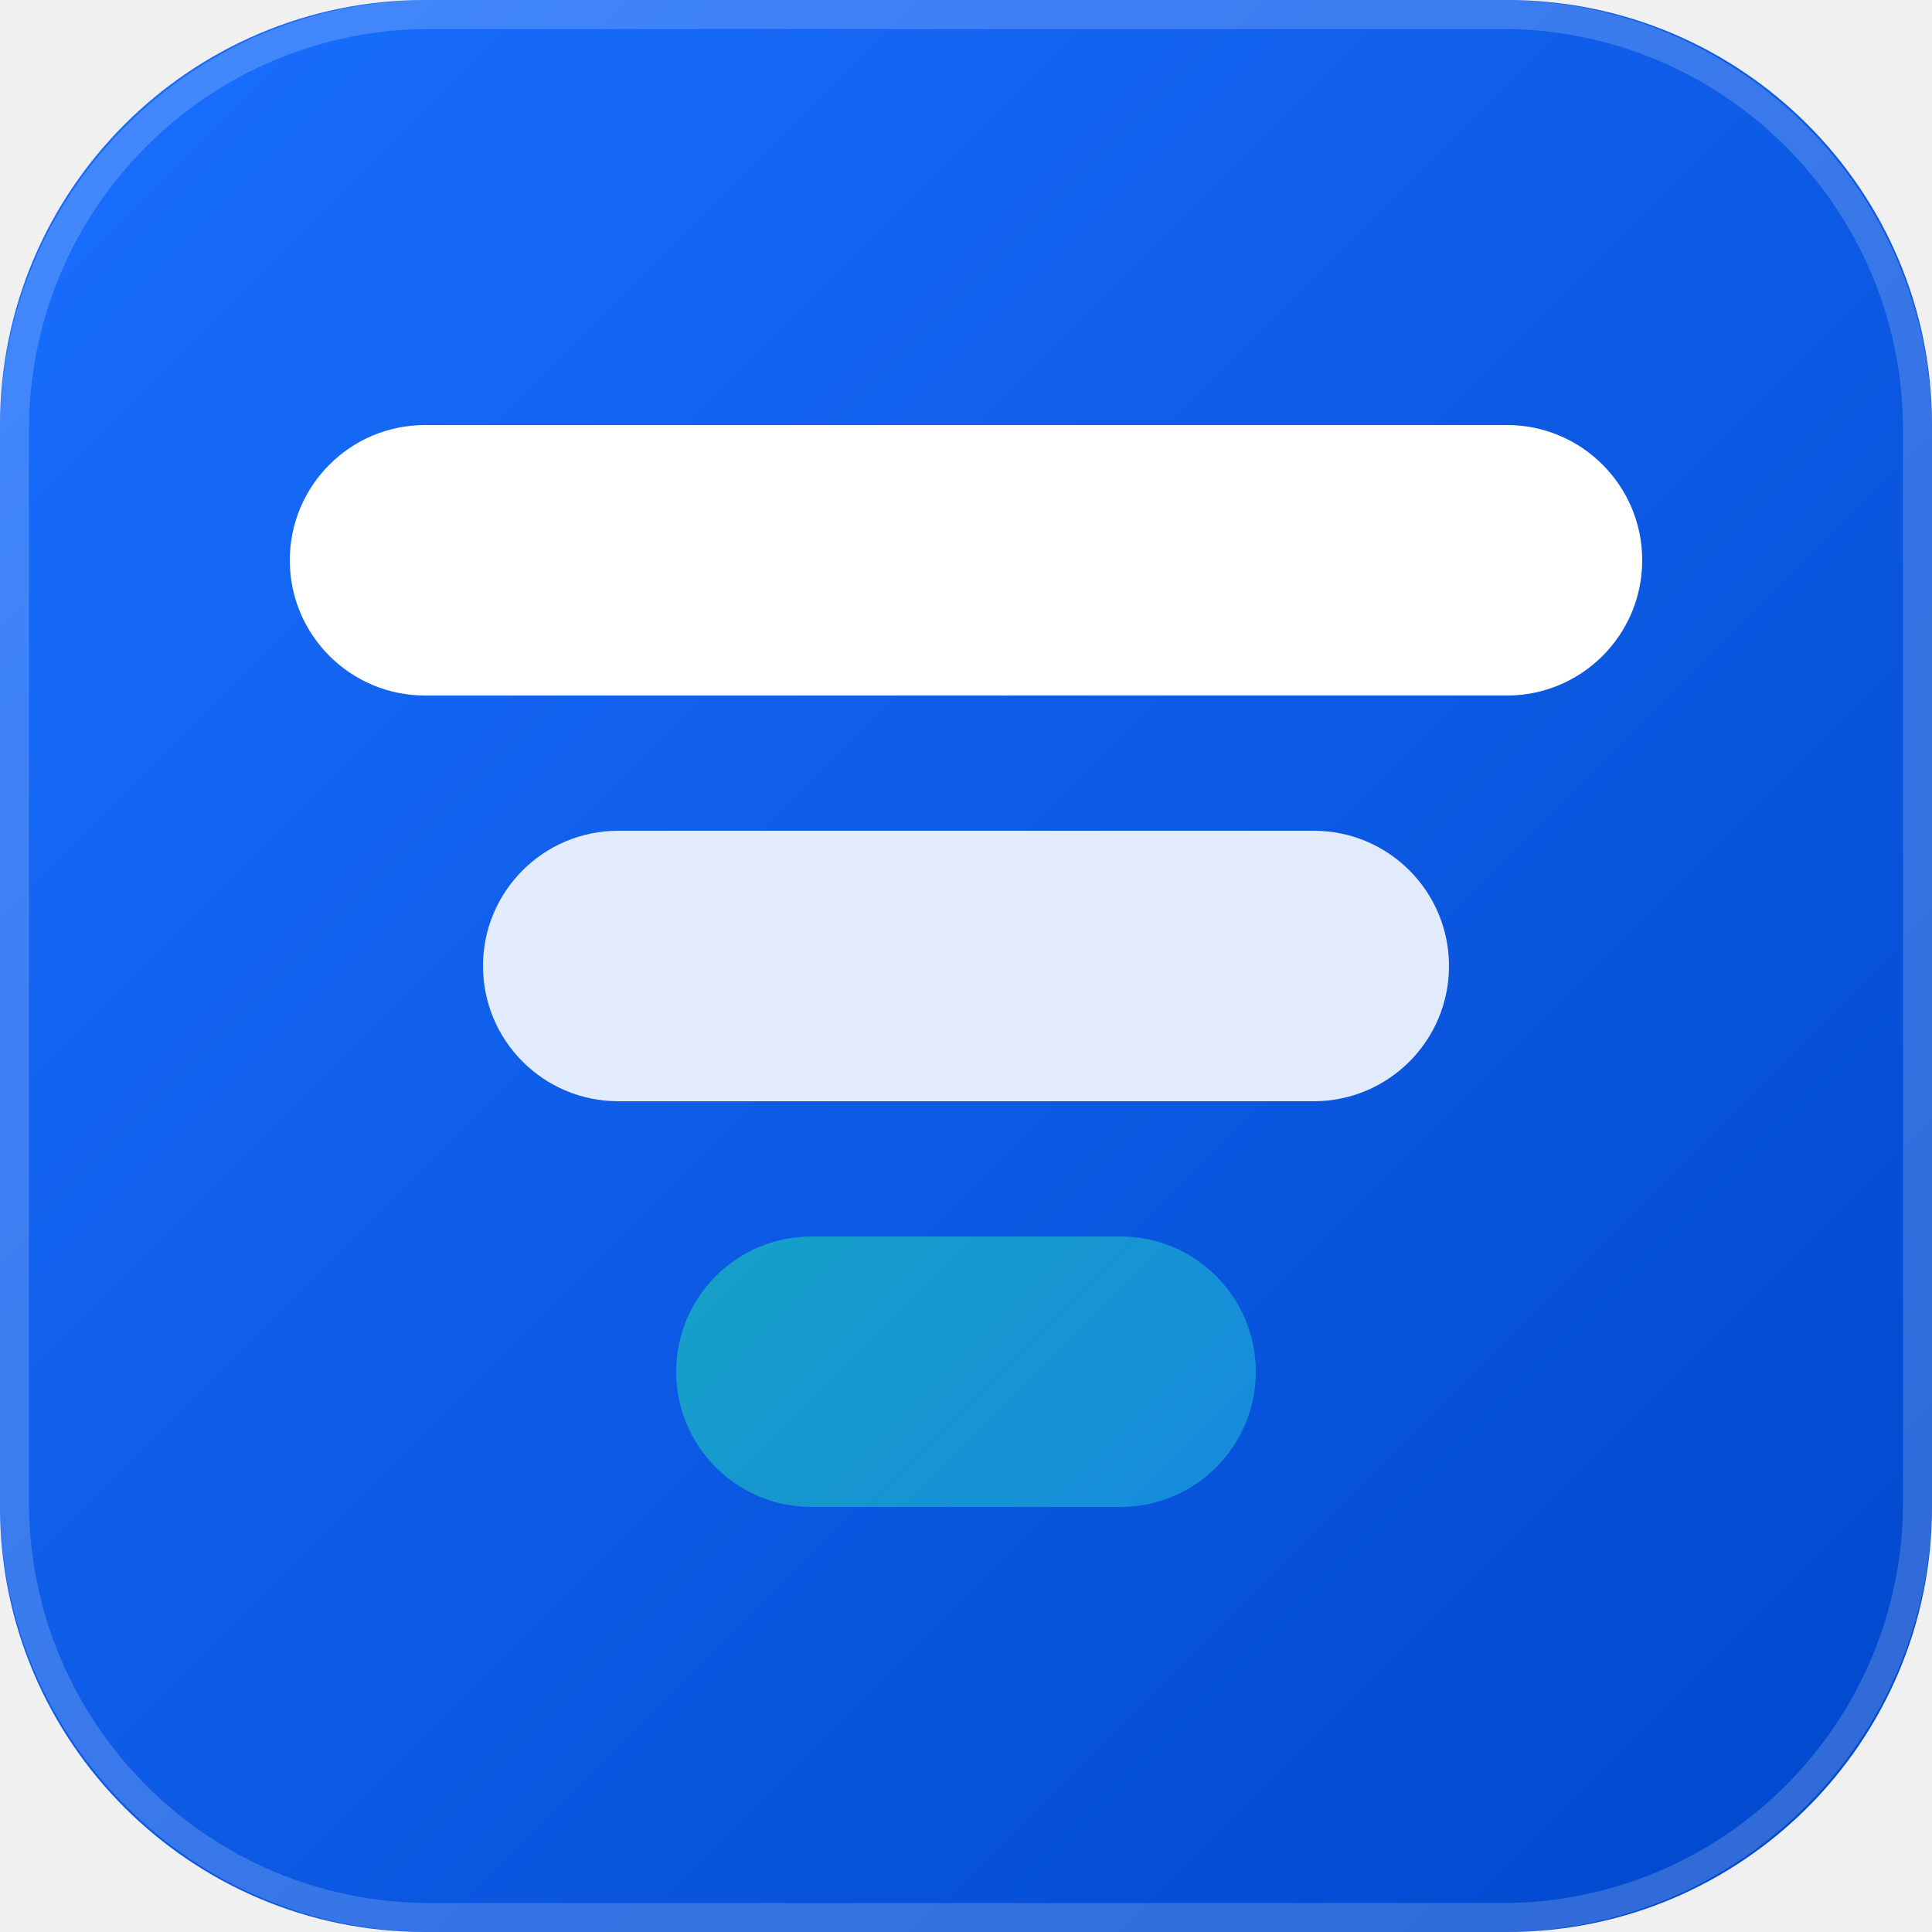
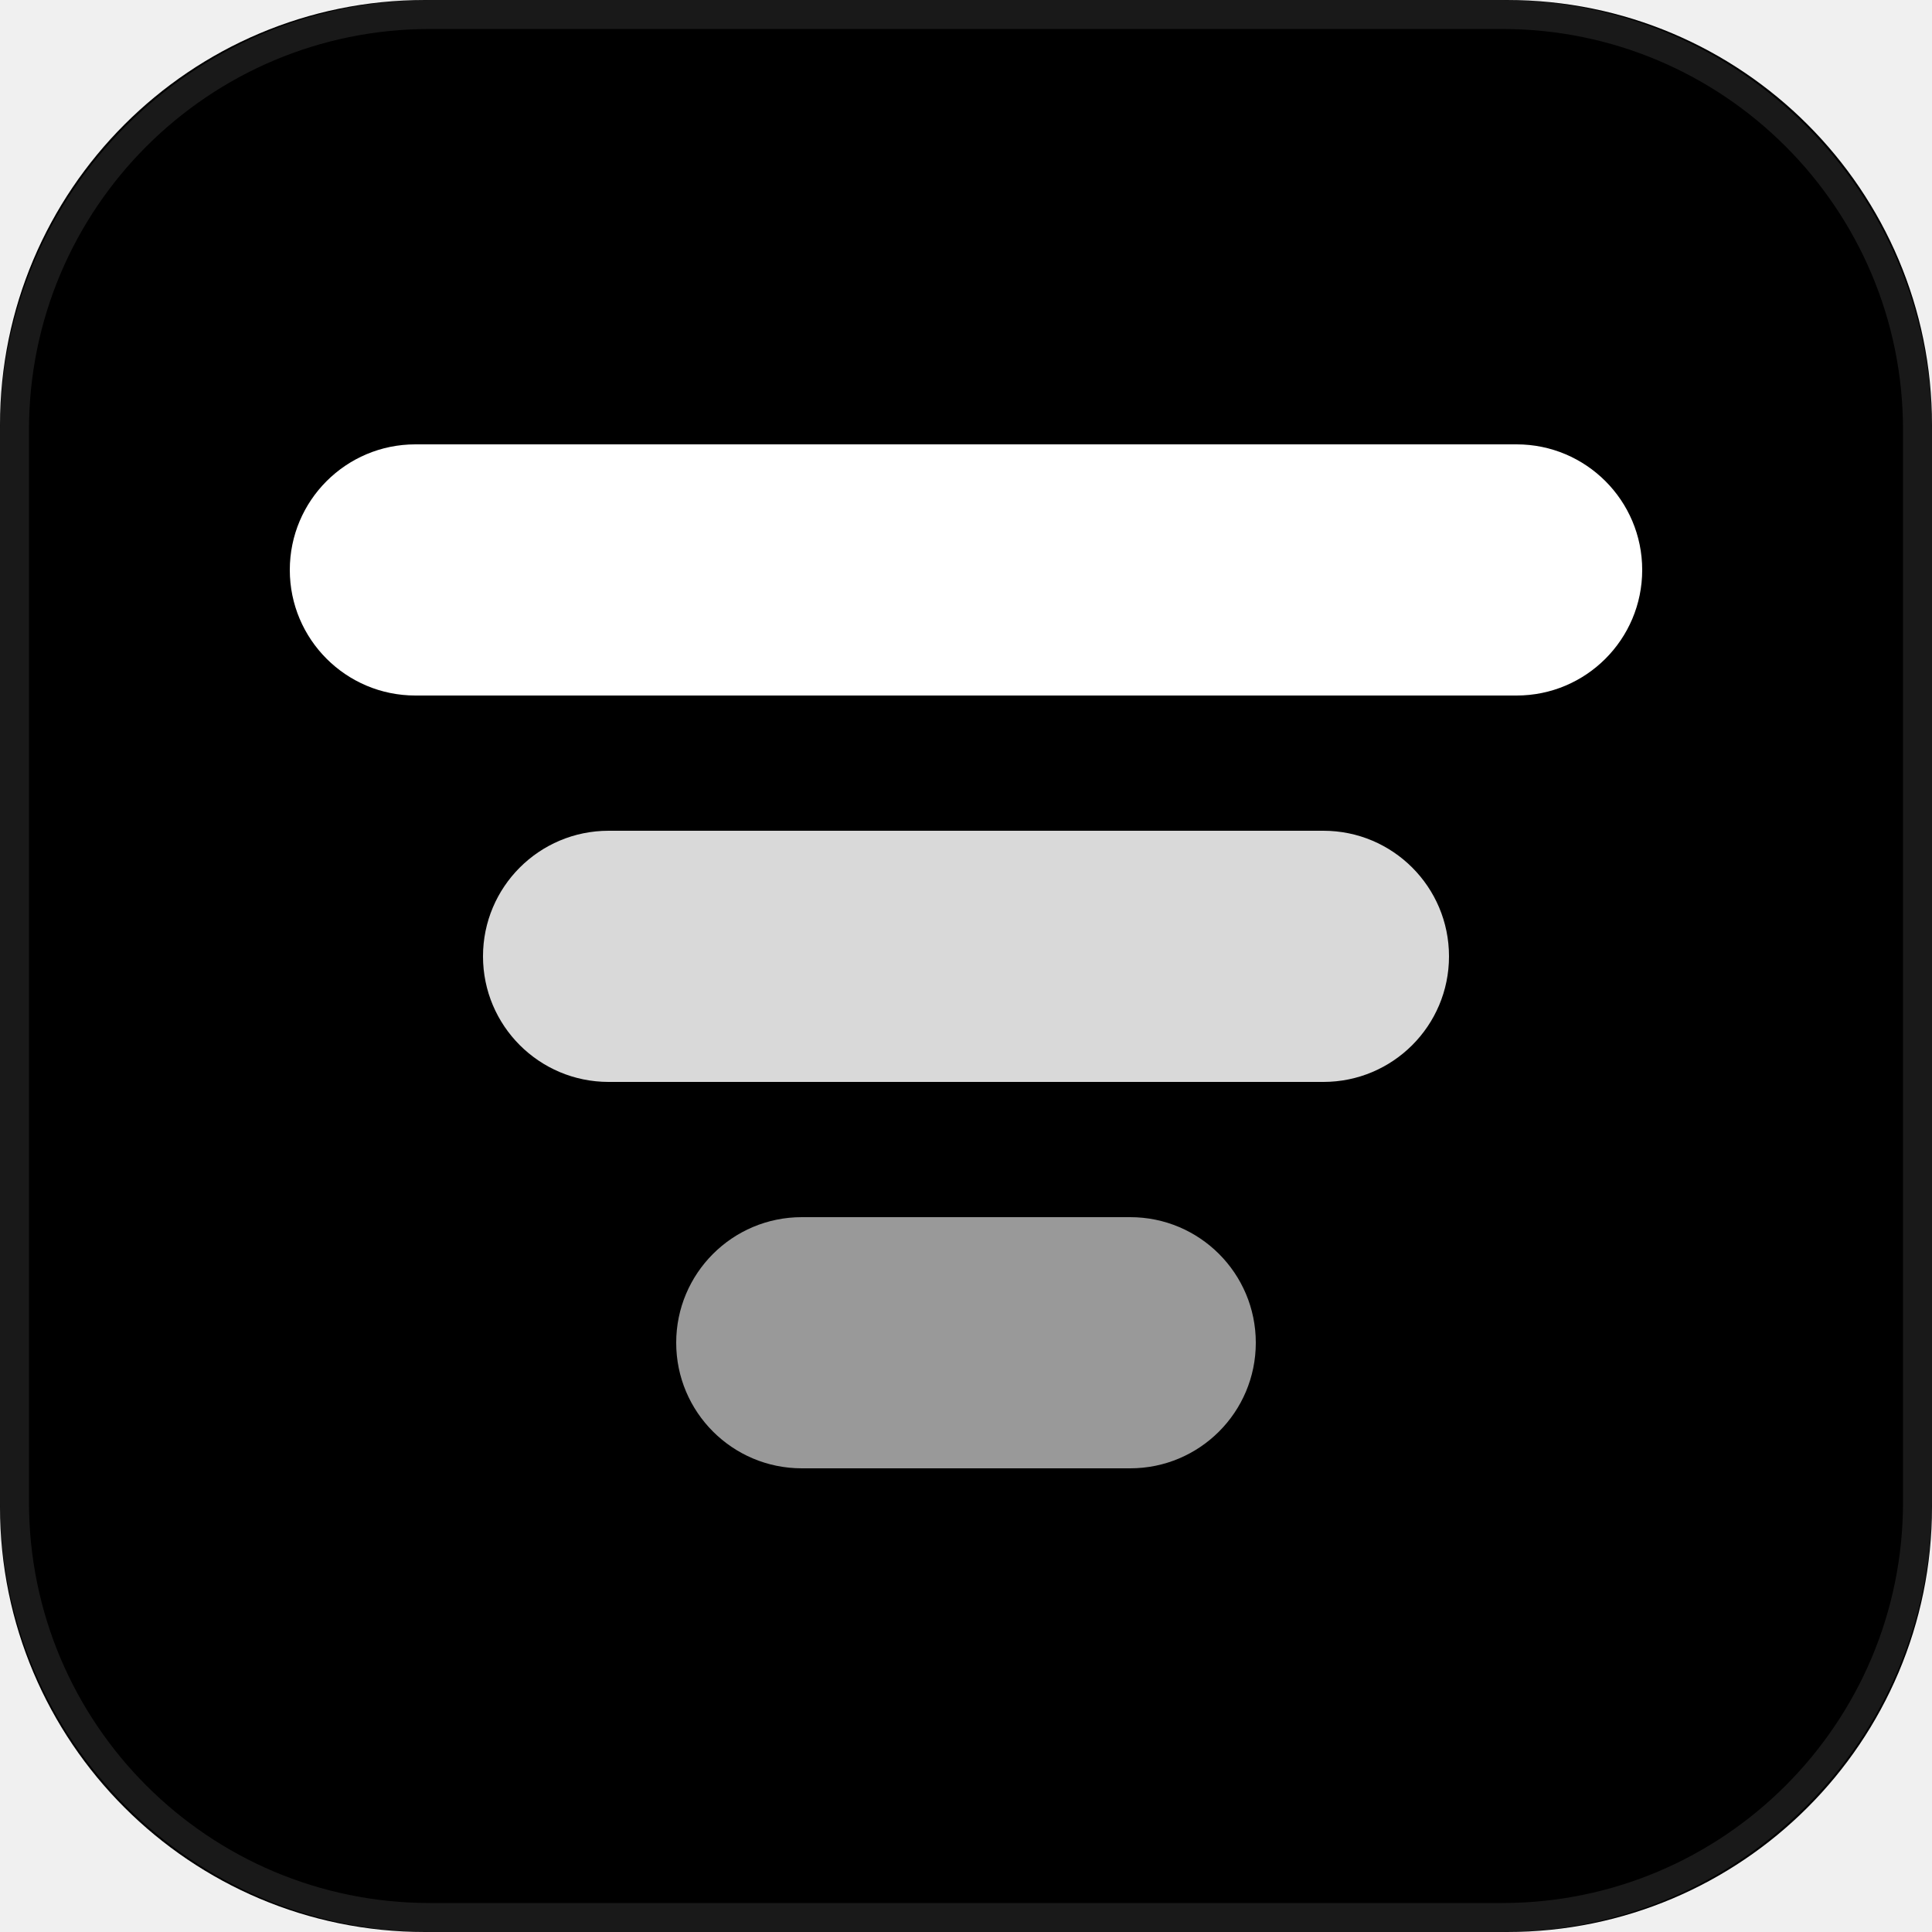
<svg xmlns="http://www.w3.org/2000/svg" viewBox="0 0 100 100" fill="none">
-   <defs>
-     <linearGradient id="vbg" x1="0" y1="0" x2="100" y2="100" gradientUnits="userSpaceOnUse">
-       <stop offset="0%" stop-color="#1A6FFF" />
-       <stop offset="100%" stop-color="#0047CC" />
-     </linearGradient>
-     <linearGradient id="vglow" x1="0" y1="0" x2="100" y2="100" gradientUnits="userSpaceOnUse">
-       <stop offset="0%" stop-color="#10D98A" />
-       <stop offset="100%" stop-color="#1A6FFF" />
-     </linearGradient>
-   </defs>
-   <rect width="100" height="100" rx="22" fill="url(#vbg)" />
-   <rect x="0.75" y="0.75" width="98.5" height="98.5" rx="21.5" stroke="rgba(255,255,255,0.18)" stroke-width="1.5" fill="none" />
-   <rect x="15" y="22" width="70" height="14" rx="7" fill="white" />
-   <rect x="25" y="43" width="50" height="14" rx="7" fill="white" fill-opacity="0.88" />
-   <rect x="35" y="64" width="30" height="14" rx="7" fill="url(#vglow)" fill-opacity="0.95" />
+   <rect width="100" height="100" rx="22" fill="#000000" />
+   <rect x="0.75" y="0.75" width="98.5" height="98.5" rx="21.5" stroke="rgba(255,255,255,0.10)" stroke-width="1.5" fill="none" />
+   <rect x="15" y="23" width="70" height="13" rx="6.5" fill="white" />
+   <rect x="25" y="43" width="50" height="13" rx="6.5" fill="white" fill-opacity="0.85" />
+   <rect x="35" y="63" width="30" height="13" rx="6.5" fill="white" fill-opacity="0.60" />
</svg>
